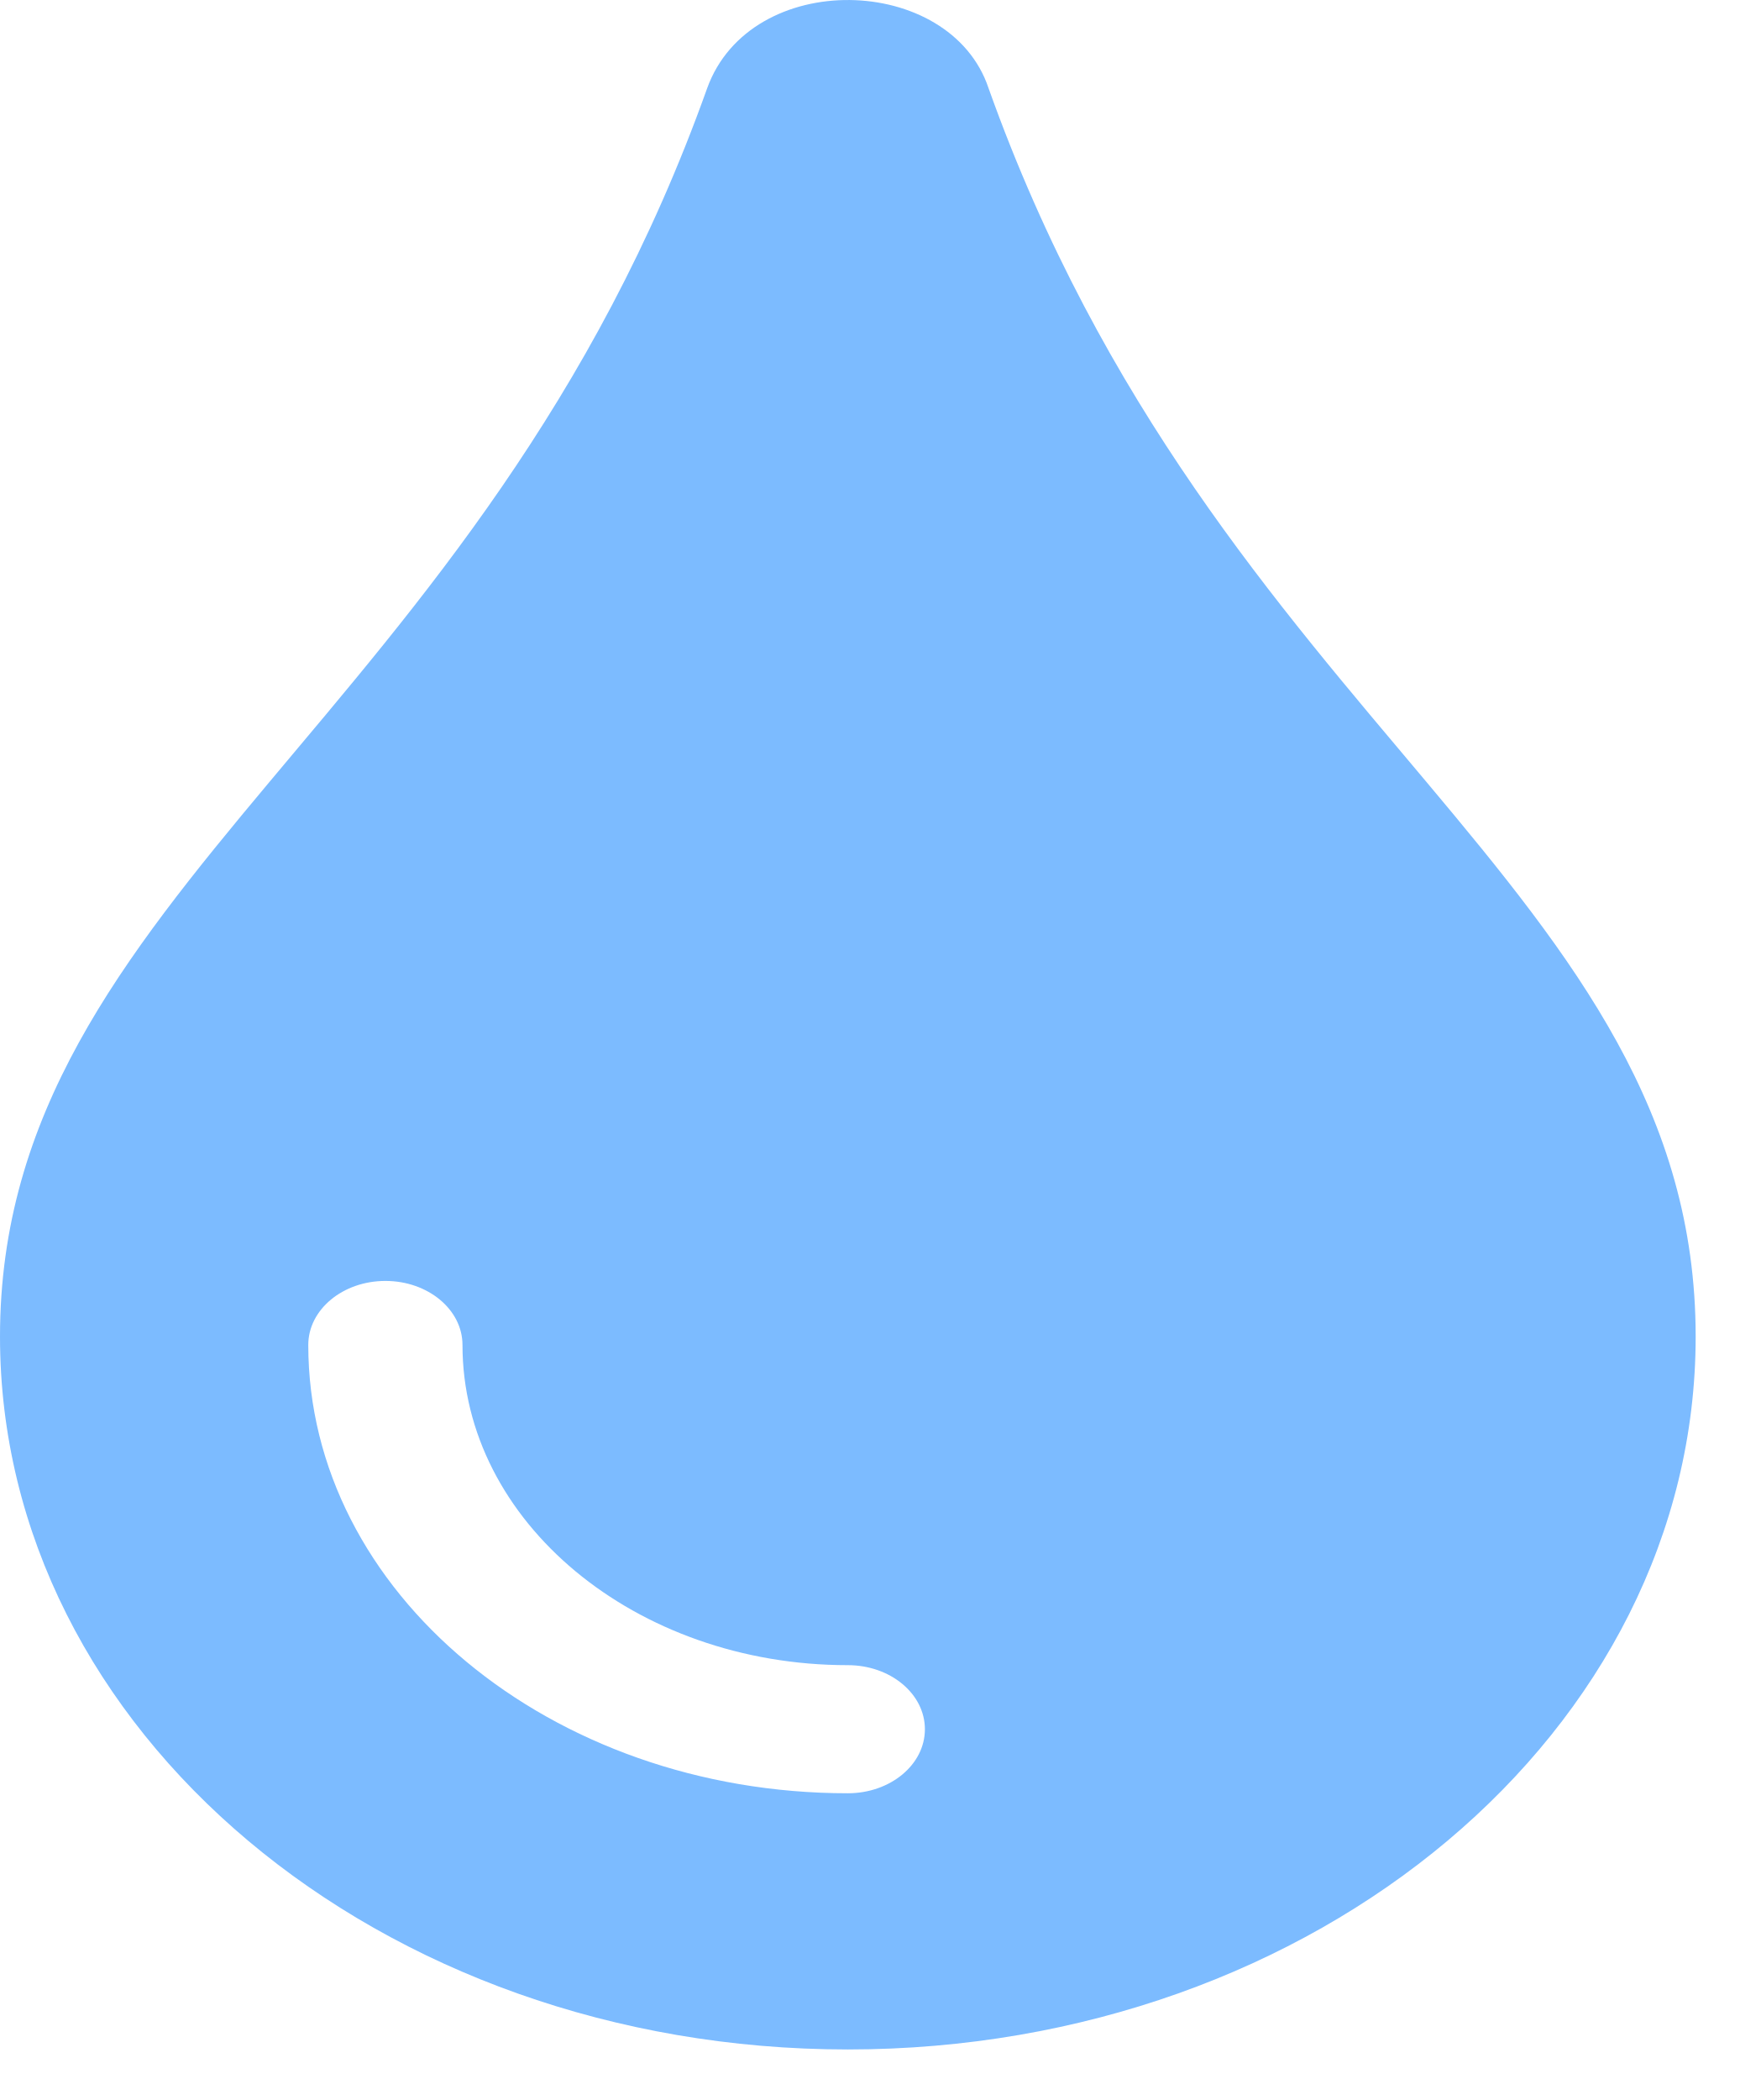
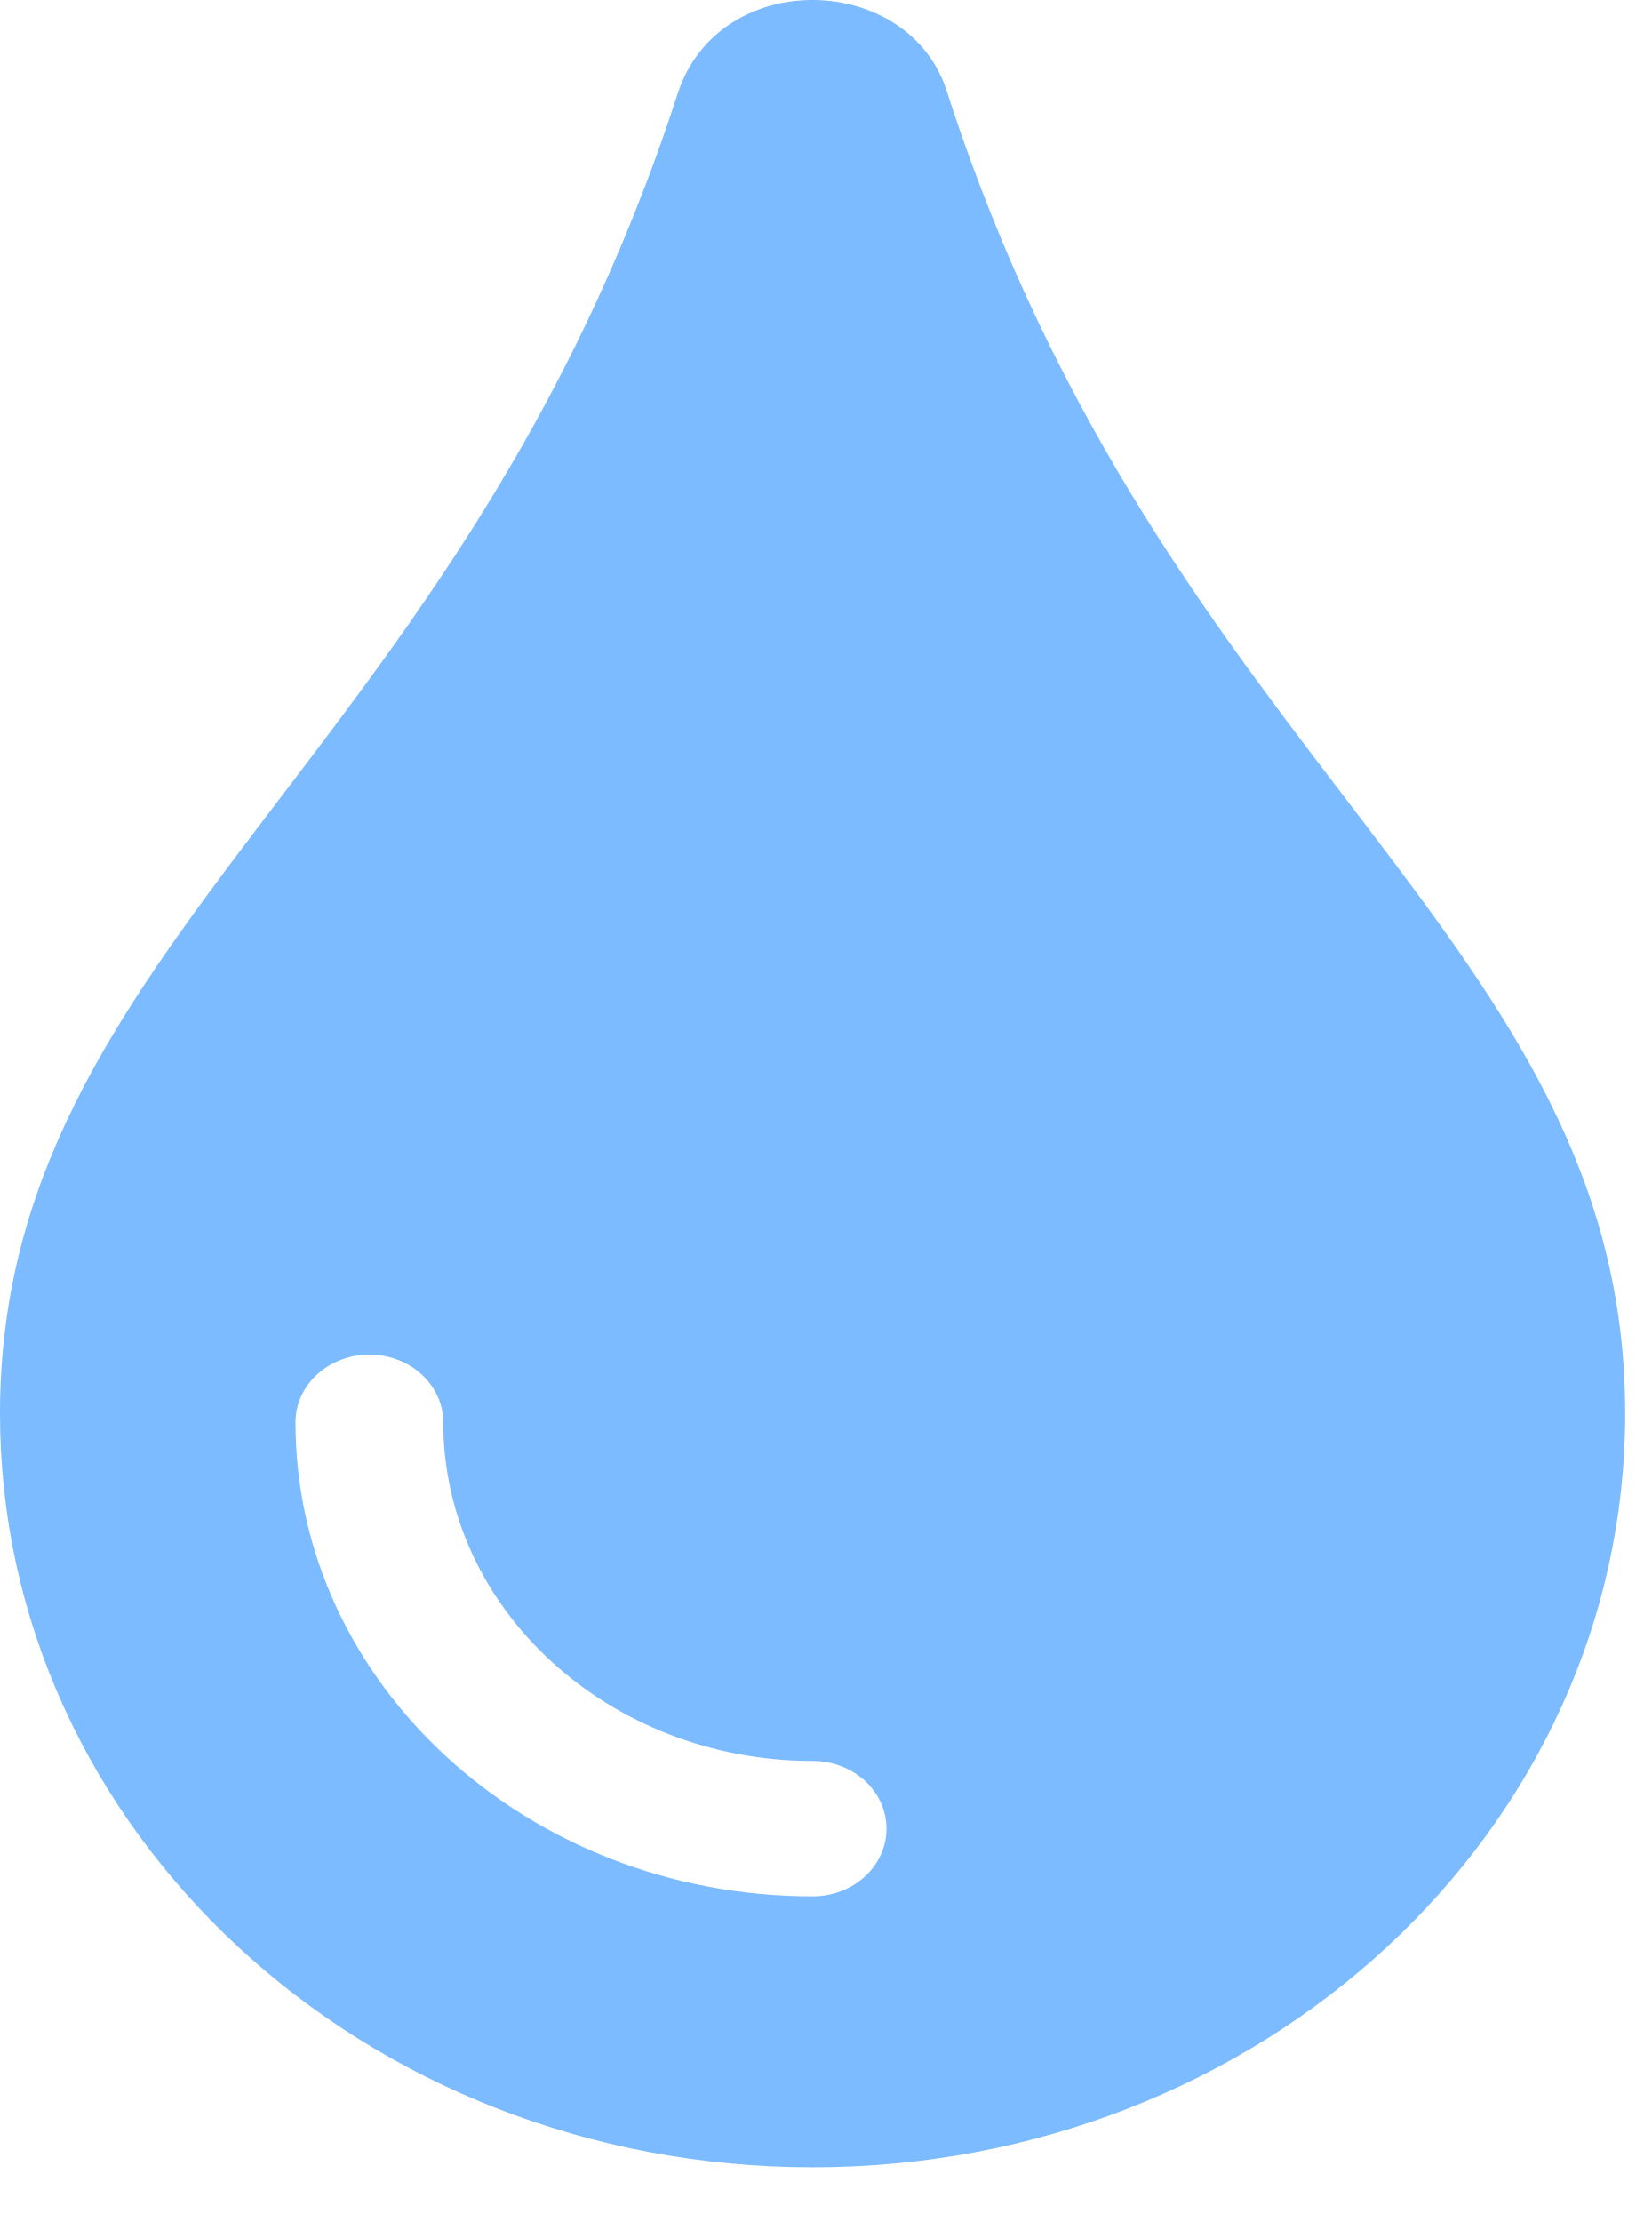
- <svg xmlns="http://www.w3.org/2000/svg" width="26" height="31" viewBox="0 0 26 31" fill="none">
-   <path d="M14.598 1.305C14.033 -0.395 11.081 -0.474 10.441 1.305C7.114 10.627 0 13.161 0 19.731C0 25.547 5.6 30.254 12.519 30.254C19.439 30.254 25.038 25.547 25.038 19.731C25.038 13.127 17.94 10.67 14.598 1.305ZM12.519 26.472C8.127 26.472 4.552 23.503 4.552 19.854C4.552 19.332 5.062 18.909 5.691 18.909C6.319 18.909 6.829 19.332 6.829 19.854C6.829 22.461 9.382 24.581 12.519 24.581C13.148 24.581 13.657 25.004 13.657 25.527C13.657 26.049 13.148 26.472 12.519 26.472Z" fill="#7CBBFF" />
+ <svg xmlns="http://www.w3.org/2000/svg" width="29" height="39" viewBox="0 0 29 39" fill="none">
+   <path d="M16.634 1.641C15.99 -0.497 12.626 -0.597 11.897 1.641C8.106 13.363 0 16.548 0 24.809C0 32.123 6.38 38.04 14.265 38.04C22.15 38.04 28.53 32.123 28.53 24.809C28.53 16.506 20.442 13.416 16.634 1.641ZM14.265 33.285C9.26 33.285 5.187 29.552 5.187 24.964C5.187 24.307 5.768 23.775 6.484 23.775C7.201 23.775 7.781 24.307 7.781 24.964C7.781 28.241 10.69 30.908 14.265 30.908C14.982 30.908 15.562 31.44 15.562 32.097C15.562 32.753 14.982 33.285 14.265 33.285Z" fill="#7CBBFF" />
</svg>
